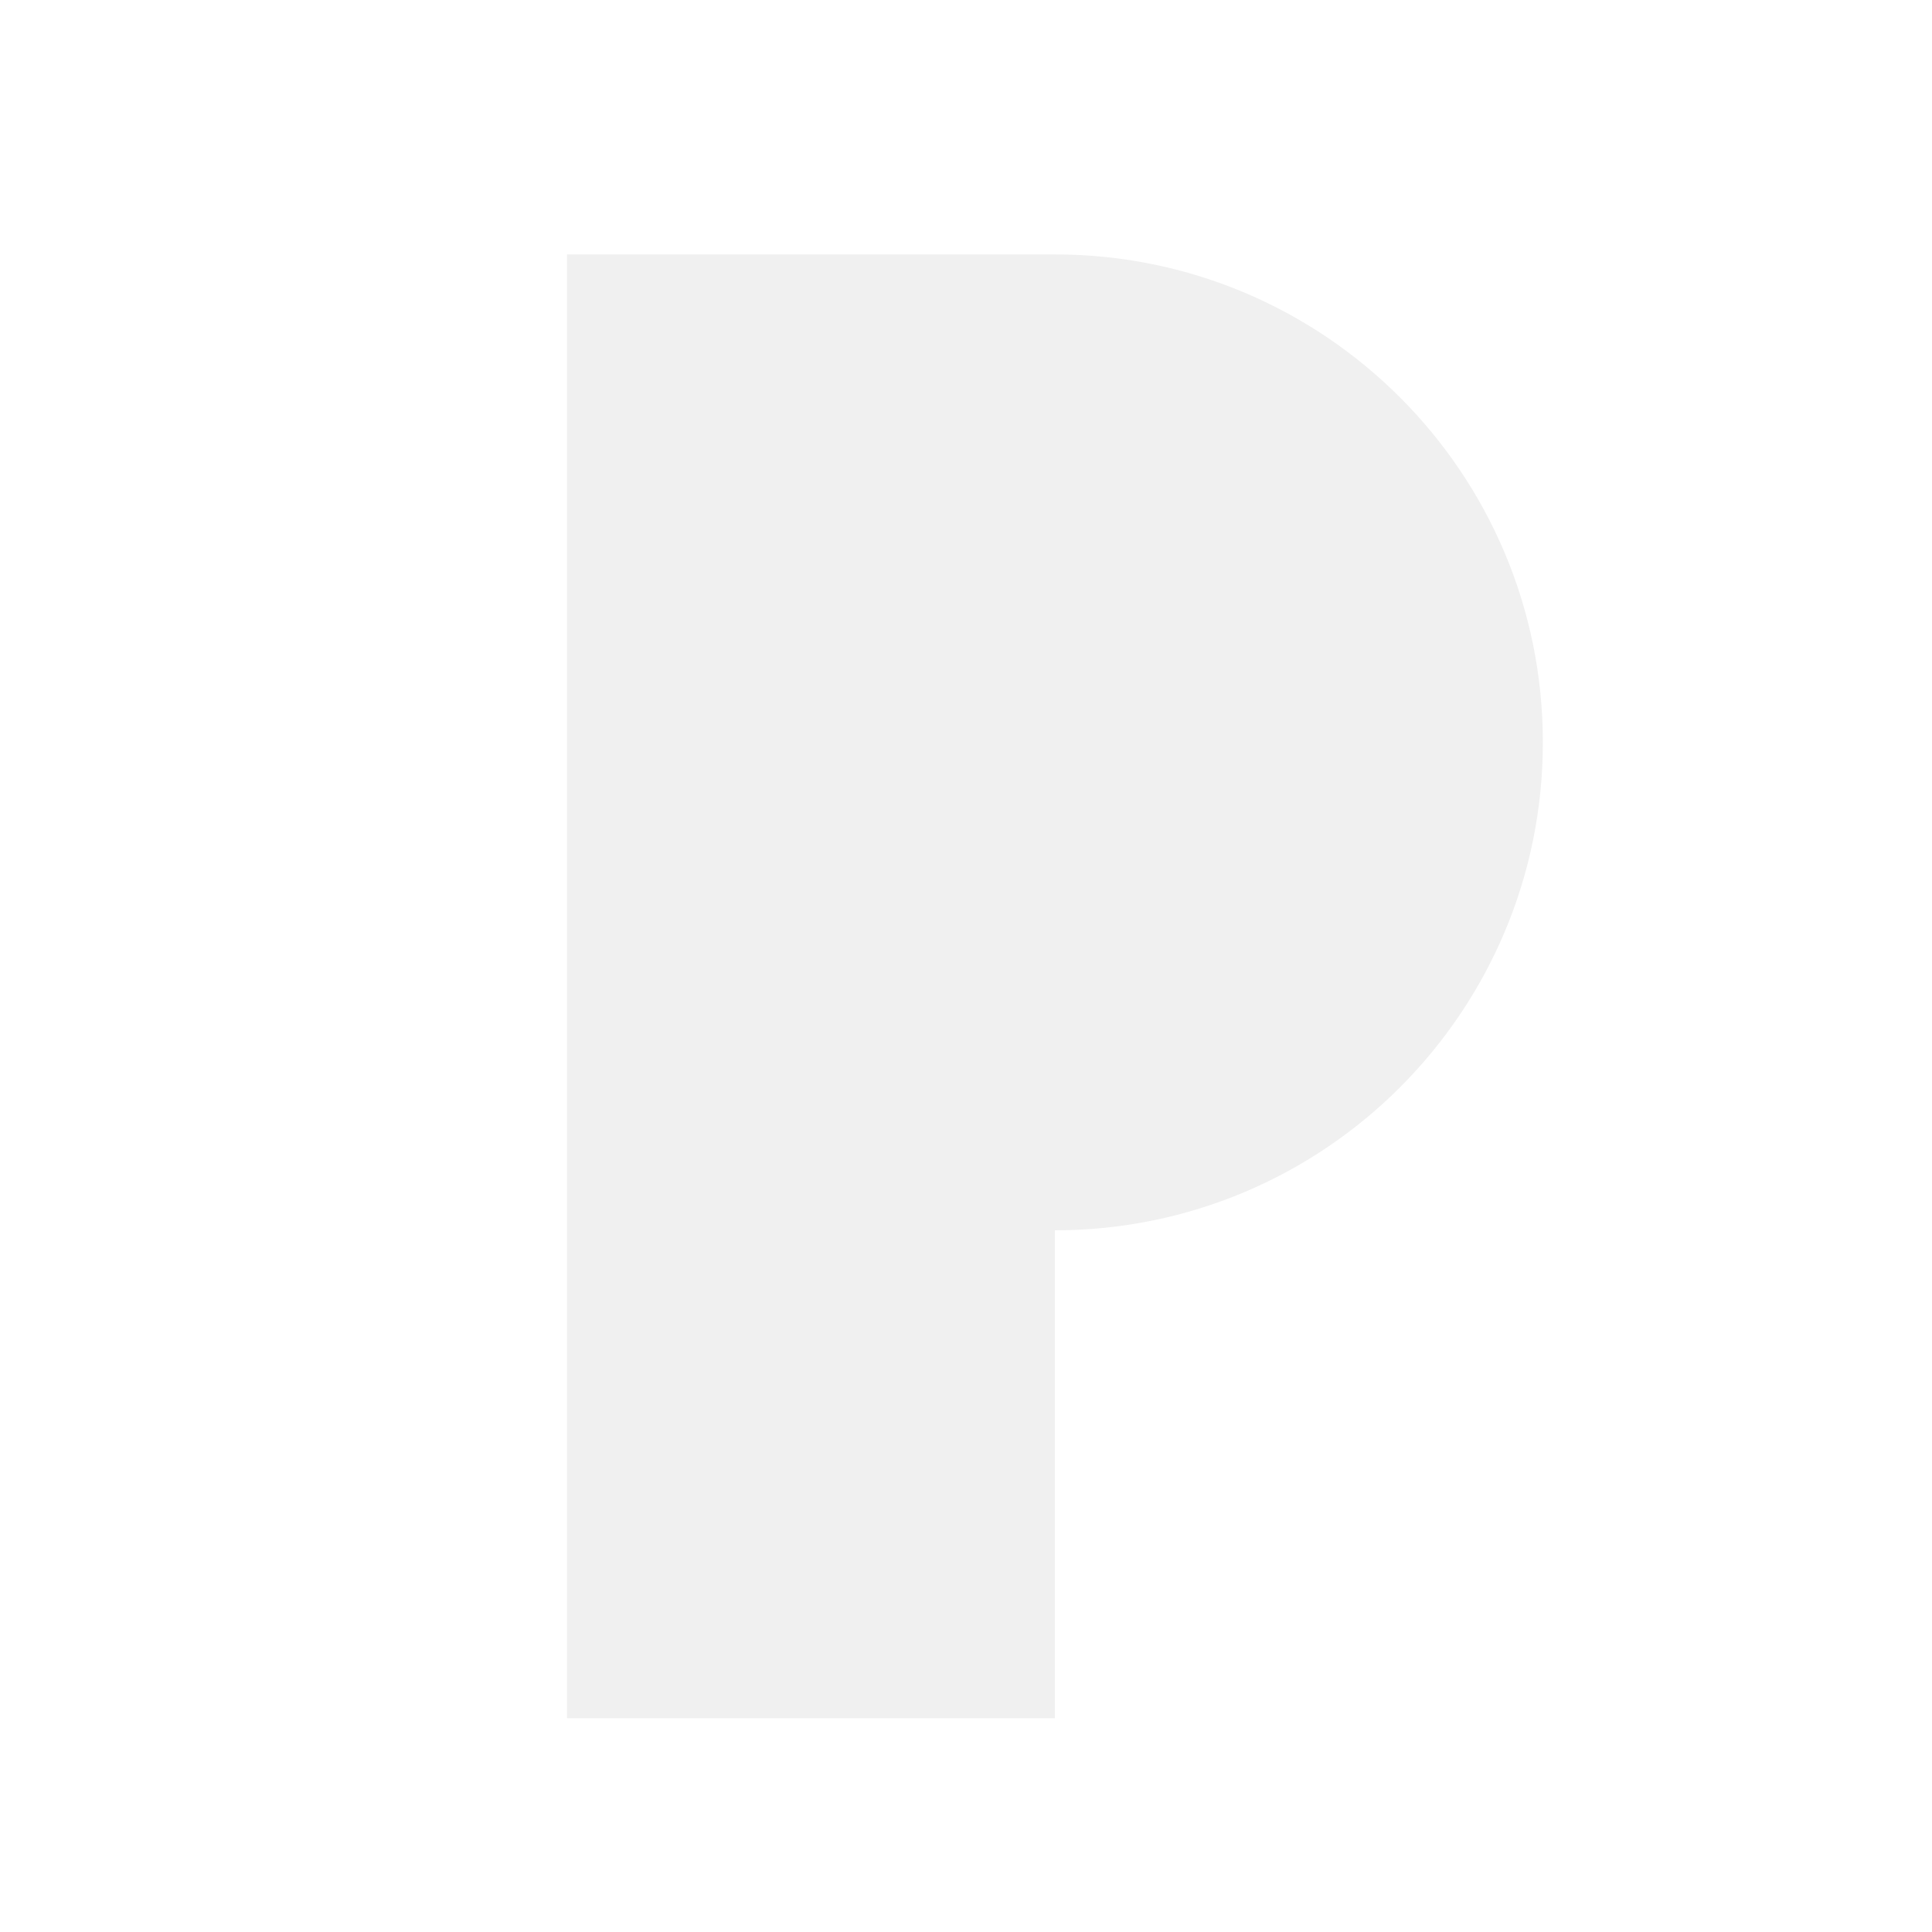
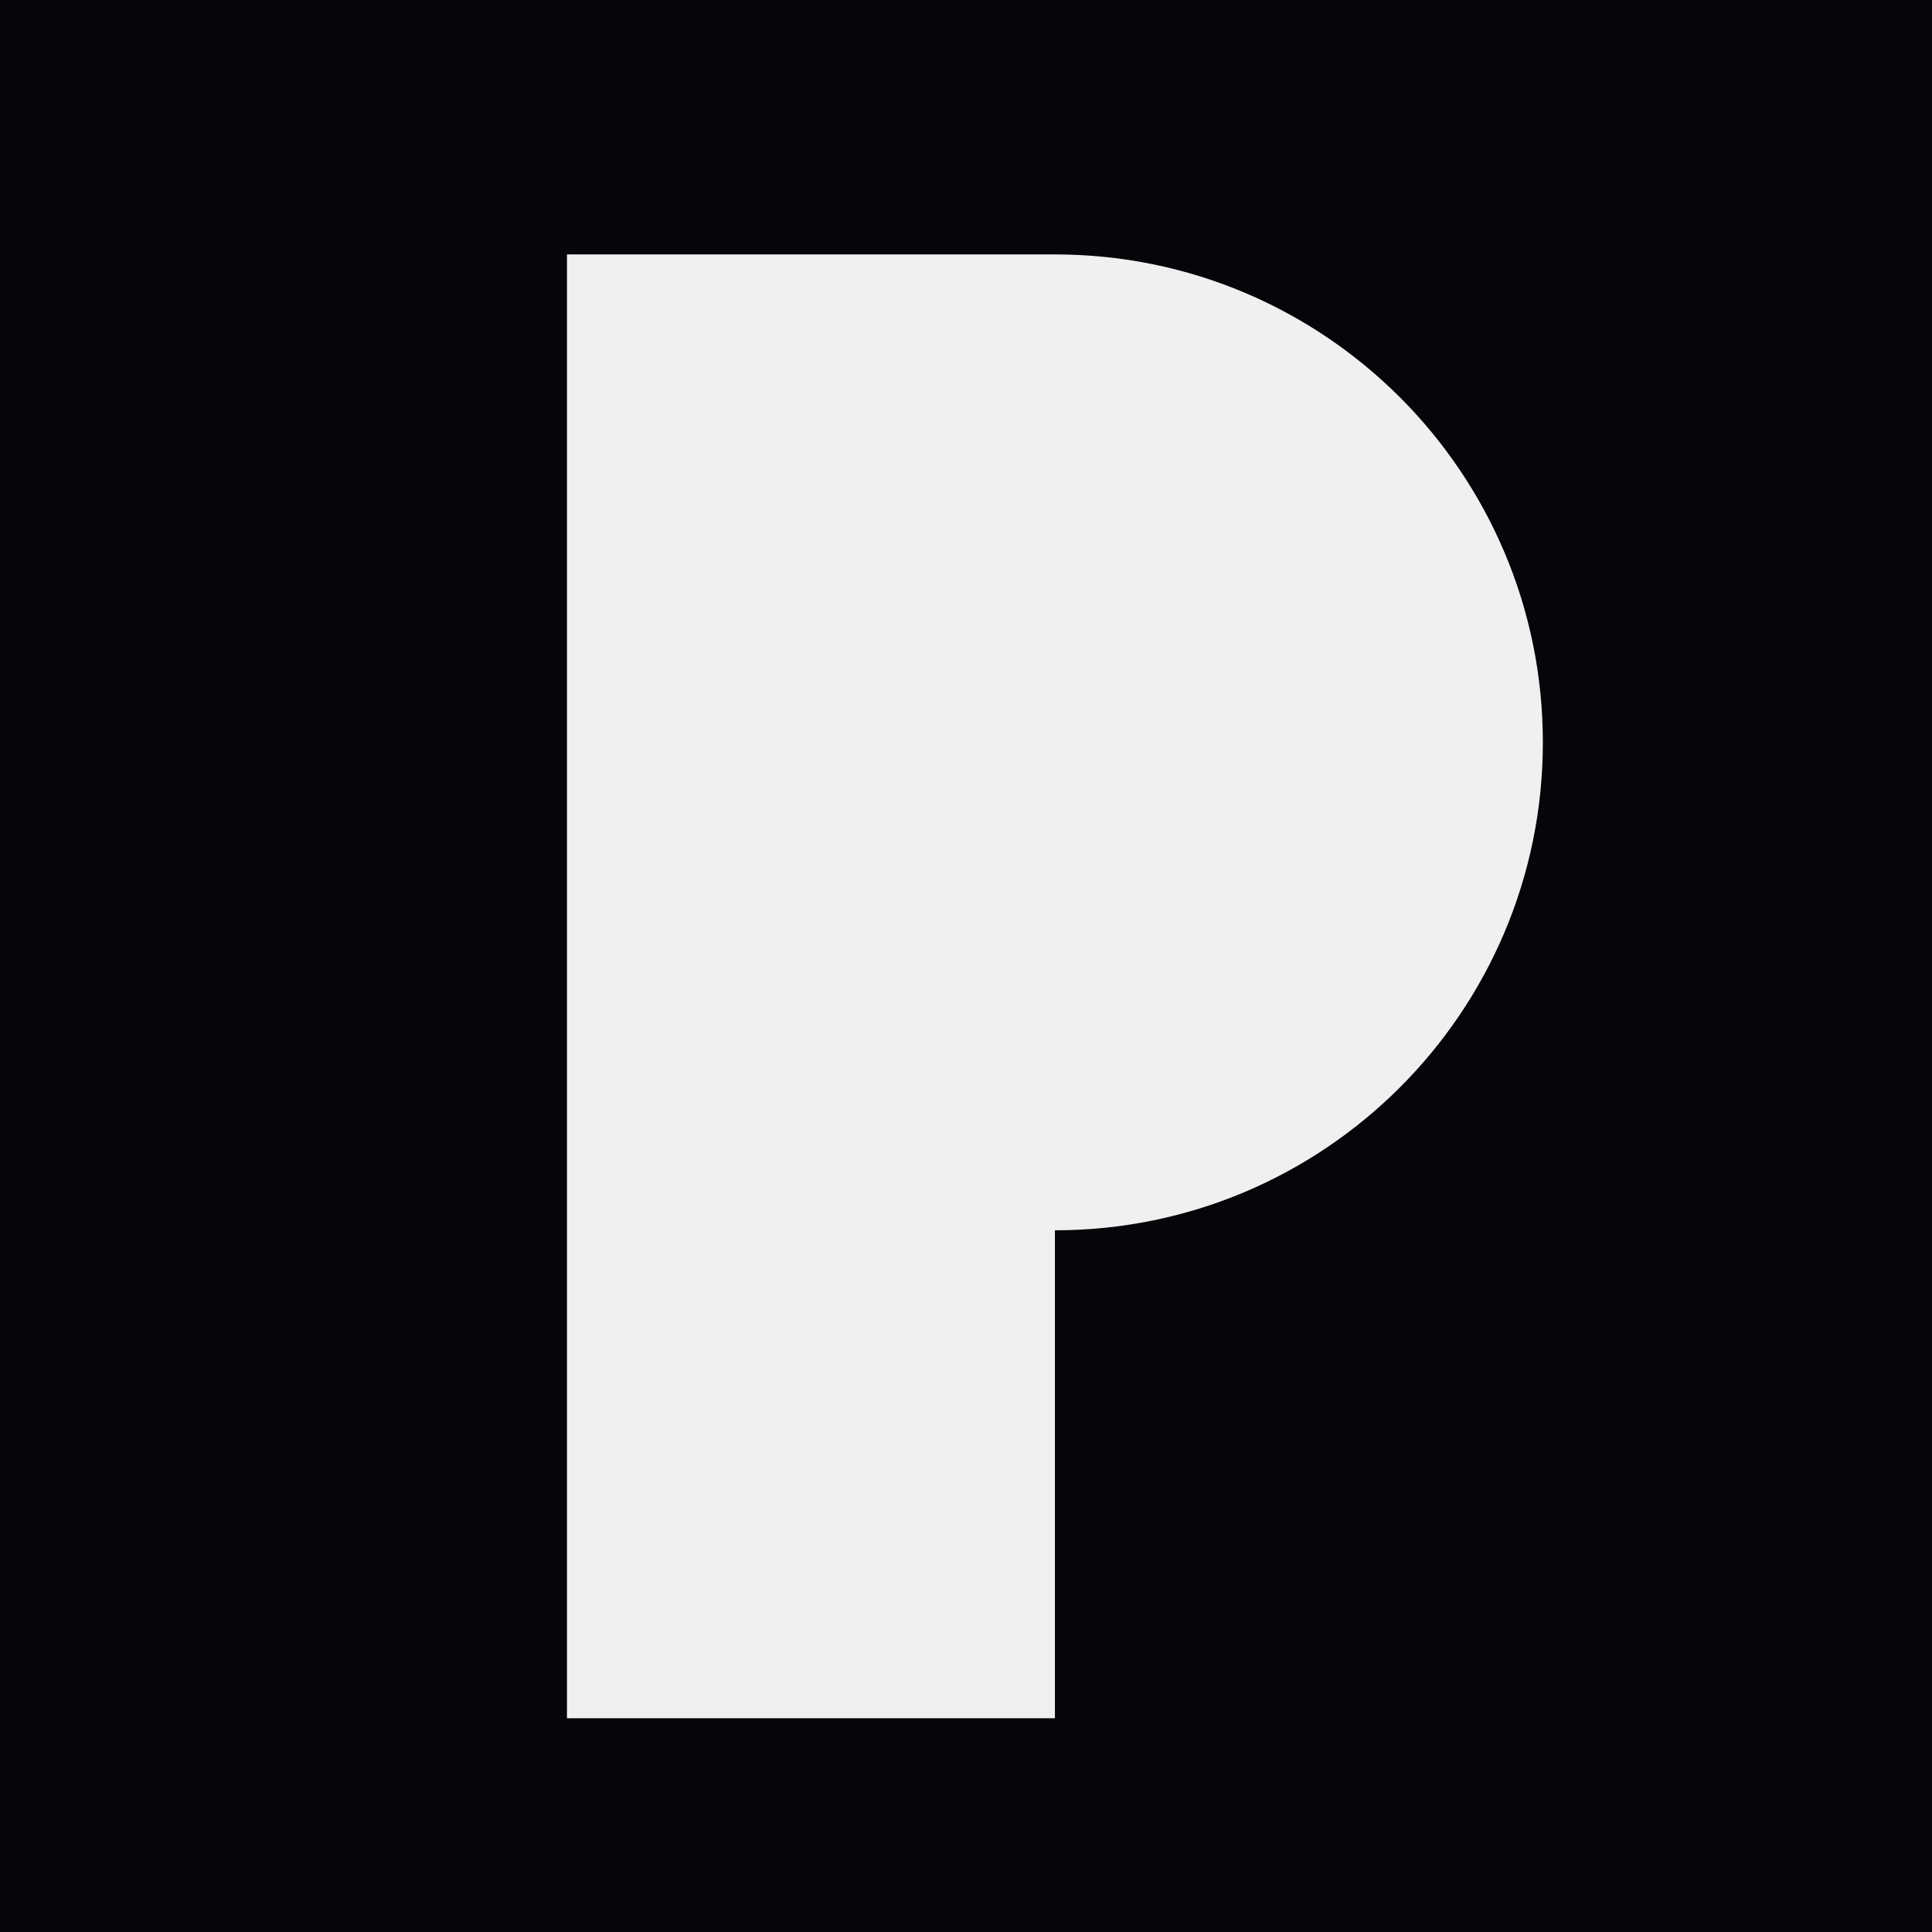
<svg xmlns="http://www.w3.org/2000/svg" width="192.352mm" height="192.352mm" viewBox="0 0 192.352 192.352" version="1.1" id="svg8">
  <defs id="defs2" />
  <g id="layer5" transform="translate(23.0118, 50.3065)">
-     <path id="rect1" style="fill:#ffffff;stroke-width:3.44" d="M -23.012 -50.306 L -23.012 142.046 L 169.34 142.046 L 169.34 -50.306 L -23.012 -50.306 z M 33.437 -24.977 L 82.017 -24.977 L 82.017 -24.976 C 108.847 -24.976 130.597 -3.226 130.597 23.604 C 130.597 50.434 108.847 72.184 82.017 72.184 L 82.017 120.762 L 33.437 120.762 L 33.437 23.603 L 33.437 -24.977 z " transform="translate(2.8354167e-6)" />
+     <path id="rect1" style="fill:#05060a;stroke-width:3.44;fill-opacity:1" d="M -23.012 -50.306 L -23.012 142.046 L 169.34 142.046 L 169.34 -50.306 L -23.012 -50.306 z M 33.437 -24.977 L 82.017 -24.977 L 82.017 -24.976 C 108.847 -24.976 130.597 -3.226 130.597 23.604 C 130.597 50.434 108.847 72.184 82.017 72.184 L 82.017 120.762 L 33.437 120.762 L 33.437 23.603 L 33.437 -24.977 z " transform="translate(2.8354167e-6)" />
  </g>
</svg>
